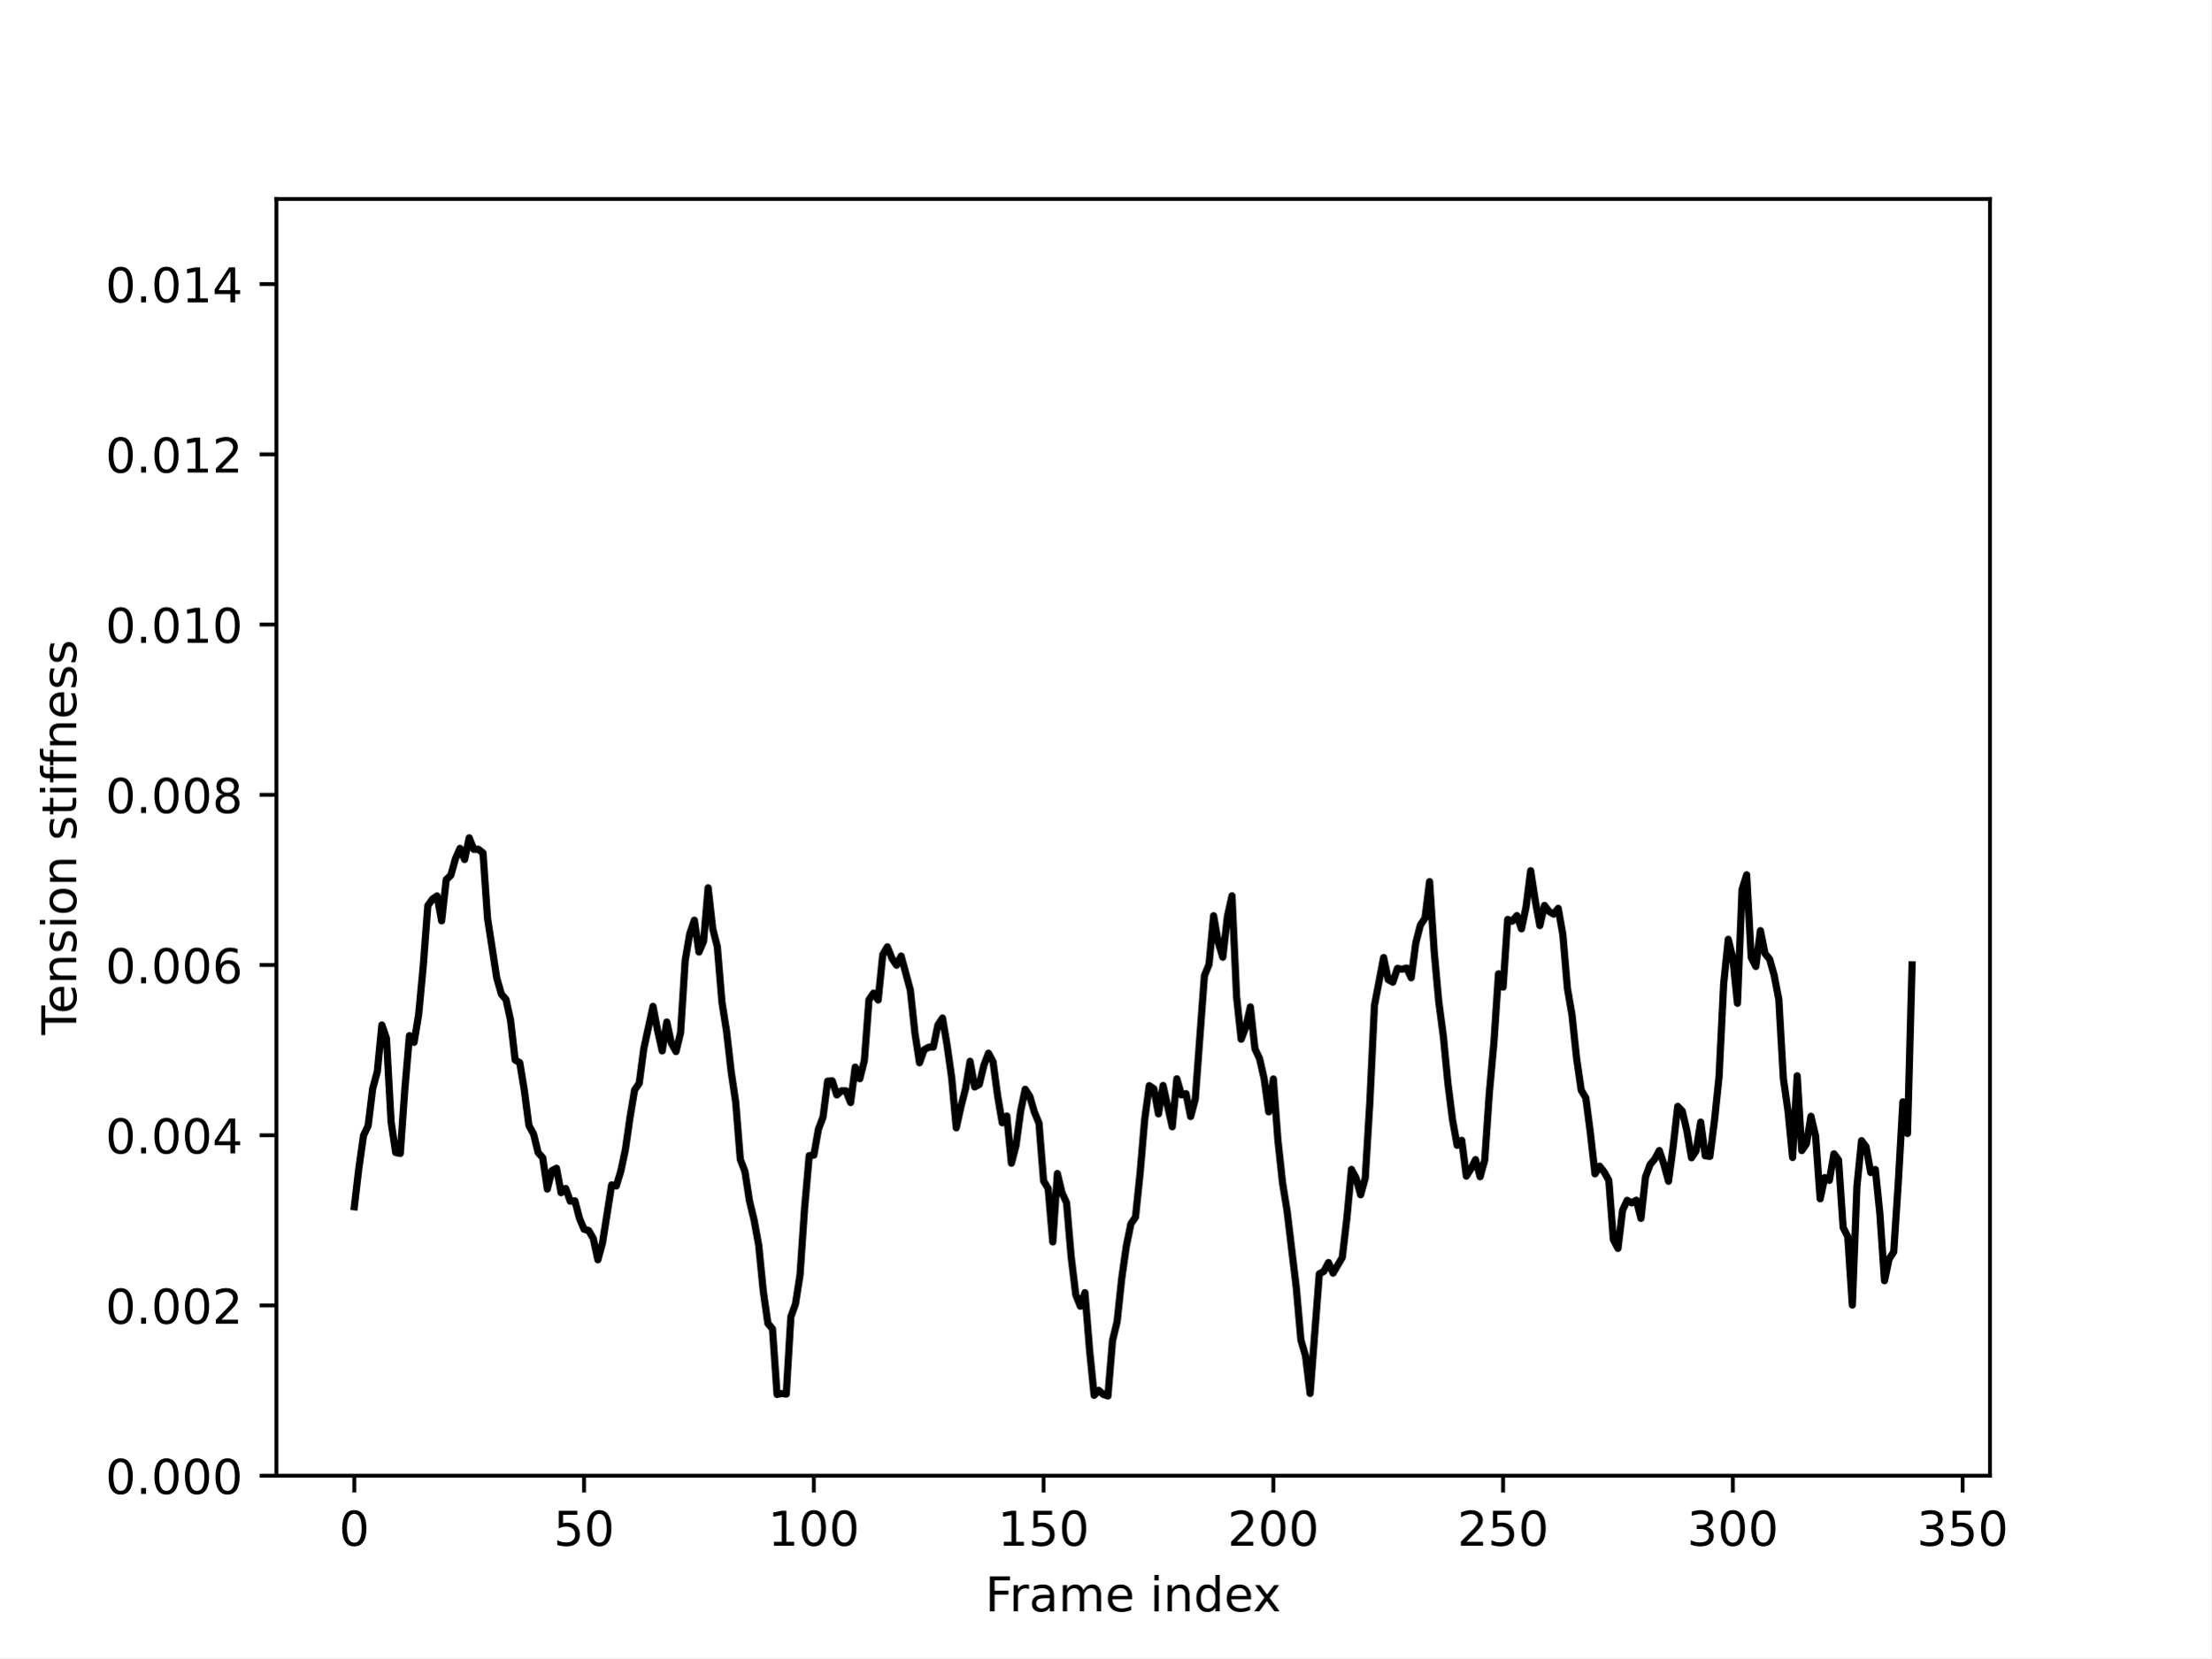
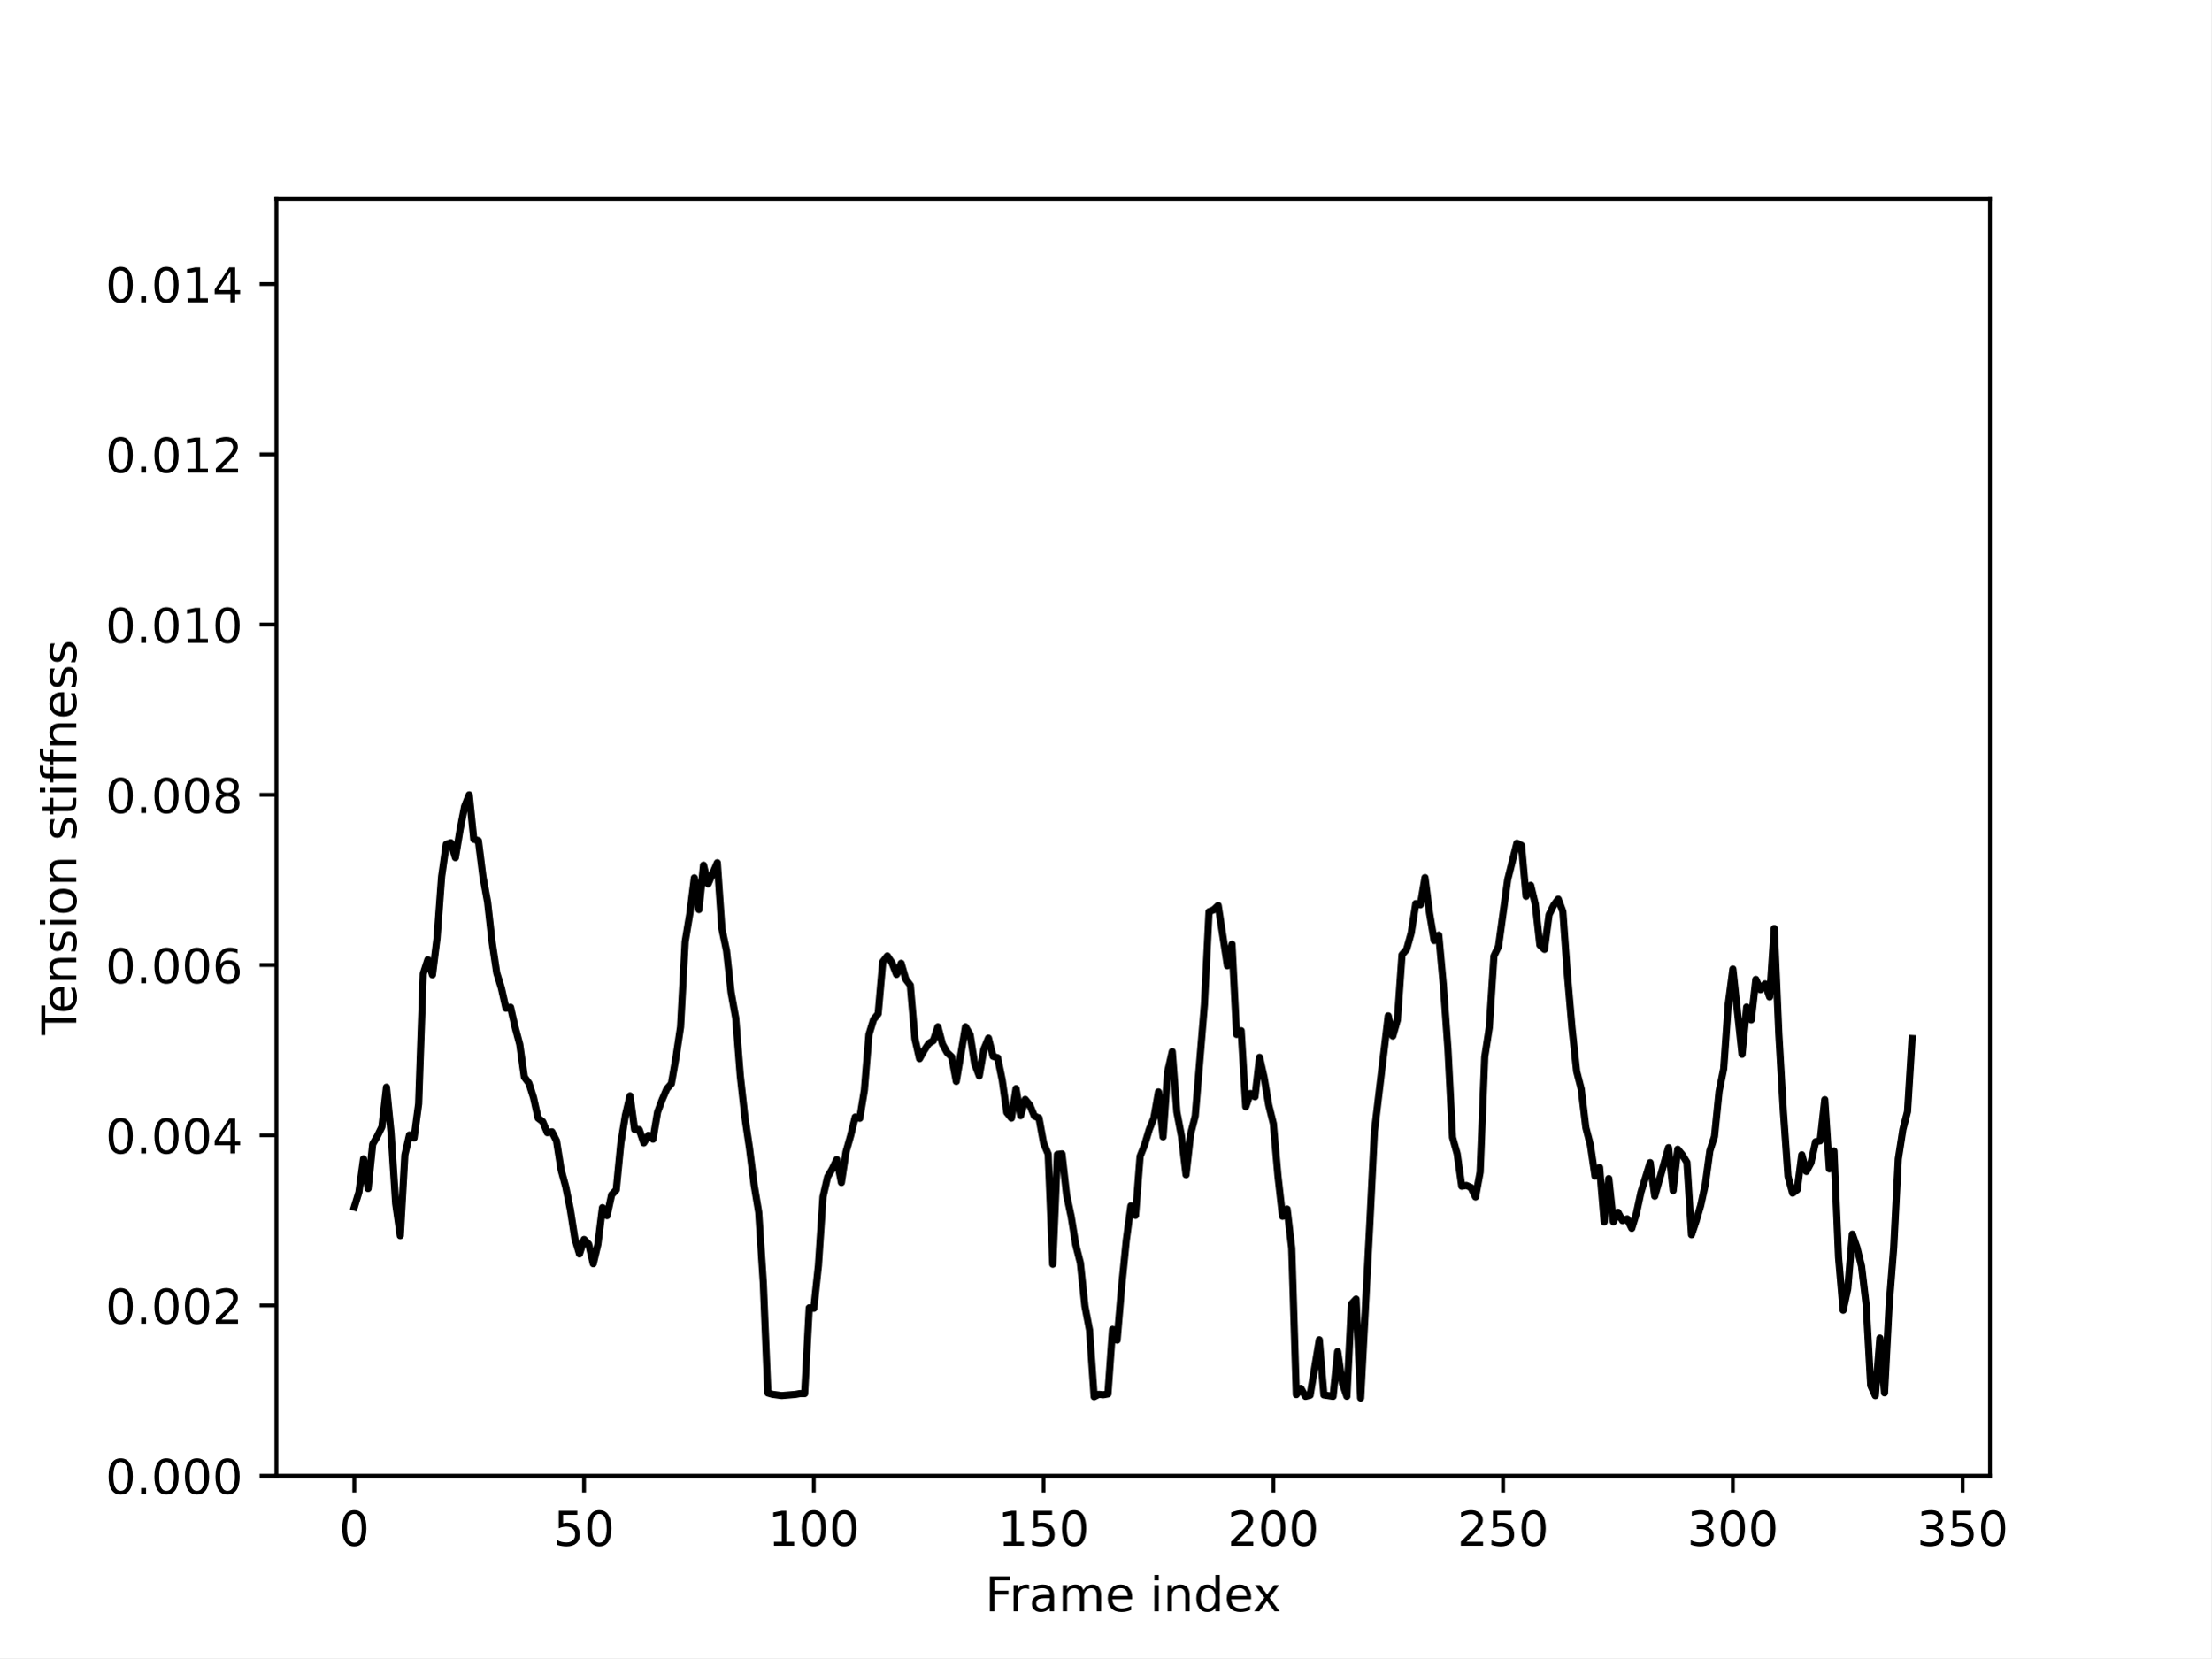
<svg xmlns="http://www.w3.org/2000/svg" xmlns:xlink="http://www.w3.org/1999/xlink" width="460.8pt" height="345.6pt" viewBox="0 0 460.8 345.6" version="1.1">
  <defs>
    <style type="text/css">*{stroke-linejoin: round; stroke-linecap: butt}</style>
  </defs>
  <g id="figure_1">
    <g id="patch_1">
      <path d="M 0 345.6  L 460.8 345.6  L 460.8 0  L 0 0  z " style="fill: #ffffff" />
    </g>
    <g id="axes_1">
      <g id="patch_2">
        <path d="M 57.6 307.584  L 414.72 307.584  L 414.72 41.472  L 57.6 41.472  z " style="fill: #ffffff" />
      </g>
      <g id="matplotlib.axis_1">
        <g id="xtick_1">
          <g id="line2d_1">
            <defs>
-               <path id="m03750f59c6" d="M 0 0  L 0 3.5  " style="stroke: #000000; stroke-width: 0.8" />
+               <path id="mab0a318842" d="M 0 0  L 0 3.5  " style="stroke: #000000; stroke-width: 0.8" />
            </defs>
            <g>
-               <use xlink:href="#m03750f59c6" x="73.833" y="307.584" style="stroke: #000000; stroke-width: 0.8" />
+               <use xlink:href="#mab0a318842" x="73.833" y="307.584" style="stroke: #000000; stroke-width: 0.8" />
            </g>
          </g>
          <g id="text_1">
            <g transform="translate(70.65148 322.1824) scale(0.1 -0.1)">
              <defs>
                <path id="DejaVuSans-30" d="M 2034 4250  Q 1547 4250 1301 3770  Q 1056 3291 1056 2328  Q 1056 1369 1301 889  Q 1547 409 2034 409  Q 2525 409 2770 889  Q 3016 1369 3016 2328  Q 3016 3291 2770 3770  Q 2525 4250 2034 4250  z M 2034 4750  Q 2819 4750 3233 4129  Q 3647 3509 3647 2328  Q 3647 1150 3233 529  Q 2819 -91 2034 -91  Q 1250 -91 836 529  Q 422 1150 422 2328  Q 422 3509 836 4129  Q 1250 4750 2034 4750  z " transform="scale(0.015625)" />
              </defs>
              <use xlink:href="#DejaVuSans-30" />
            </g>
          </g>
        </g>
        <g id="xtick_2">
          <g id="line2d_2">
            <g>
-               <use xlink:href="#m03750f59c6" x="121.717" y="307.584" style="stroke: #000000; stroke-width: 0.8" />
+               <use xlink:href="#mab0a318842" x="121.717" y="307.584" style="stroke: #000000; stroke-width: 0.8" />
            </g>
          </g>
          <g id="text_2">
            <g transform="translate(115.3544 322.1824) scale(0.1 -0.1)">
              <defs>
                <path id="DejaVuSans-35" d="M 691 4666  L 3169 4666  L 3169 4134  L 1269 4134  L 1269 2991  Q 1406 3038 1543 3061  Q 1681 3084 1819 3084  Q 2600 3084 3056 2656  Q 3513 2228 3513 1497  Q 3513 744 3044 326  Q 2575 -91 1722 -91  Q 1428 -91 1123 -41  Q 819 9 494 109  L 494 744  Q 775 591 1075 516  Q 1375 441 1709 441  Q 2250 441 2565 725  Q 2881 1009 2881 1497  Q 2881 1984 2565 2268  Q 2250 2553 1709 2553  Q 1456 2553 1204 2497  Q 953 2441 691 2322  L 691 4666  z " transform="scale(0.015625)" />
              </defs>
              <use xlink:href="#DejaVuSans-35" />
              <use xlink:href="#DejaVuSans-30" x="63.623" />
            </g>
          </g>
        </g>
        <g id="xtick_3">
          <g id="line2d_3">
            <g>
-               <use xlink:href="#m03750f59c6" x="169.601" y="307.584" style="stroke: #000000; stroke-width: 0.8" />
+               <use xlink:href="#mab0a318842" x="169.601" y="307.584" style="stroke: #000000; stroke-width: 0.8" />
            </g>
          </g>
          <g id="text_3">
            <g transform="translate(160.0573 322.1824) scale(0.1 -0.1)">
              <defs>
                <path id="DejaVuSans-31" d="M 794 531  L 1825 531  L 1825 4091  L 703 3866  L 703 4441  L 1819 4666  L 2450 4666  L 2450 531  L 3481 531  L 3481 0  L 794 0  L 794 531  z " transform="scale(0.015625)" />
              </defs>
              <use xlink:href="#DejaVuSans-31" />
              <use xlink:href="#DejaVuSans-30" x="63.623" />
              <use xlink:href="#DejaVuSans-30" x="127.246" />
            </g>
          </g>
        </g>
        <g id="xtick_4">
          <g id="line2d_4">
            <g>
-               <use xlink:href="#m03750f59c6" x="217.485" y="307.584" style="stroke: #000000; stroke-width: 0.8" />
+               <use xlink:href="#mab0a318842" x="217.485" y="307.584" style="stroke: #000000; stroke-width: 0.8" />
            </g>
          </g>
          <g id="text_4">
            <g transform="translate(207.9414 322.1824) scale(0.1 -0.1)">
              <use xlink:href="#DejaVuSans-31" />
              <use xlink:href="#DejaVuSans-35" x="63.623" />
              <use xlink:href="#DejaVuSans-30" x="127.246" />
            </g>
          </g>
        </g>
        <g id="xtick_5">
          <g id="line2d_5">
            <g>
-               <use xlink:href="#m03750f59c6" x="265.369" y="307.584" style="stroke: #000000; stroke-width: 0.8" />
+               <use xlink:href="#mab0a318842" x="265.369" y="307.584" style="stroke: #000000; stroke-width: 0.8" />
            </g>
          </g>
          <g id="text_5">
            <g transform="translate(255.8256 322.1824) scale(0.1 -0.1)">
              <defs>
                <path id="DejaVuSans-32" d="M 1228 531  L 3431 531  L 3431 0  L 469 0  L 469 531  Q 828 903 1448 1529  Q 2069 2156 2228 2338  Q 2531 2678 2651 2914  Q 2772 3150 2772 3378  Q 2772 3750 2511 3984  Q 2250 4219 1831 4219  Q 1534 4219 1204 4116  Q 875 4013 500 3803  L 500 4441  Q 881 4594 1212 4672  Q 1544 4750 1819 4750  Q 2544 4750 2975 4387  Q 3406 4025 3406 3419  Q 3406 3131 3298 2873  Q 3191 2616 2906 2266  Q 2828 2175 2409 1742  Q 1991 1309 1228 531  z " transform="scale(0.015625)" />
              </defs>
              <use xlink:href="#DejaVuSans-32" />
              <use xlink:href="#DejaVuSans-30" x="63.623" />
              <use xlink:href="#DejaVuSans-30" x="127.246" />
            </g>
          </g>
        </g>
        <g id="xtick_6">
          <g id="line2d_6">
            <g>
-               <use xlink:href="#m03750f59c6" x="313.253" y="307.584" style="stroke: #000000; stroke-width: 0.8" />
+               <use xlink:href="#mab0a318842" x="313.253" y="307.584" style="stroke: #000000; stroke-width: 0.8" />
            </g>
          </g>
          <g id="text_6">
            <g transform="translate(303.7097 322.1824) scale(0.1 -0.1)">
              <use xlink:href="#DejaVuSans-32" />
              <use xlink:href="#DejaVuSans-35" x="63.623" />
              <use xlink:href="#DejaVuSans-30" x="127.246" />
            </g>
          </g>
        </g>
        <g id="xtick_7">
          <g id="line2d_7">
            <g>
-               <use xlink:href="#m03750f59c6" x="361.138" y="307.584" style="stroke: #000000; stroke-width: 0.8" />
+               <use xlink:href="#mab0a318842" x="361.138" y="307.584" style="stroke: #000000; stroke-width: 0.8" />
            </g>
          </g>
          <g id="text_7">
            <g transform="translate(351.5939 322.1824) scale(0.1 -0.1)">
              <defs>
                <path id="DejaVuSans-33" d="M 2597 2516  Q 3050 2419 3304 2112  Q 3559 1806 3559 1356  Q 3559 666 3084 287  Q 2609 -91 1734 -91  Q 1441 -91 1130 -33  Q 819 25 488 141  L 488 750  Q 750 597 1062 519  Q 1375 441 1716 441  Q 2309 441 2620 675  Q 2931 909 2931 1356  Q 2931 1769 2642 2001  Q 2353 2234 1838 2234  L 1294 2234  L 1294 2753  L 1863 2753  Q 2328 2753 2575 2939  Q 2822 3125 2822 3475  Q 2822 3834 2567 4026  Q 2313 4219 1838 4219  Q 1578 4219 1281 4162  Q 984 4106 628 3988  L 628 4550  Q 988 4650 1302 4700  Q 1616 4750 1894 4750  Q 2613 4750 3031 4423  Q 3450 4097 3450 3541  Q 3450 3153 3228 2886  Q 3006 2619 2597 2516  z " transform="scale(0.015625)" />
              </defs>
              <use xlink:href="#DejaVuSans-33" />
              <use xlink:href="#DejaVuSans-30" x="63.623" />
              <use xlink:href="#DejaVuSans-30" x="127.246" />
            </g>
          </g>
        </g>
        <g id="xtick_8">
          <g id="line2d_8">
            <g>
-               <use xlink:href="#m03750f59c6" x="409.022" y="307.584" style="stroke: #000000; stroke-width: 0.8" />
+               <use xlink:href="#mab0a318842" x="409.022" y="307.584" style="stroke: #000000; stroke-width: 0.8" />
            </g>
          </g>
          <g id="text_8">
            <g transform="translate(399.478 322.1824) scale(0.1 -0.1)">
              <use xlink:href="#DejaVuSans-33" />
              <use xlink:href="#DejaVuSans-35" x="63.623" />
              <use xlink:href="#DejaVuSans-30" x="127.246" />
            </g>
          </g>
        </g>
        <g id="text_9">
          <g transform="translate(205.3108 335.8606) scale(0.1 -0.1)">
            <defs>
              <path id="DejaVuSans-46" d="M 628 4666  L 3309 4666  L 3309 4134  L 1259 4134  L 1259 2759  L 3109 2759  L 3109 2228  L 1259 2228  L 1259 0  L 628 0  L 628 4666  z " transform="scale(0.015625)" />
              <path id="DejaVuSans-72" d="M 2631 2963  Q 2534 3019 2420 3045  Q 2306 3072 2169 3072  Q 1681 3072 1420 2755  Q 1159 2438 1159 1844  L 1159 0  L 581 0  L 581 3500  L 1159 3500  L 1159 2956  Q 1341 3275 1631 3429  Q 1922 3584 2338 3584  Q 2397 3584 2469 3576  Q 2541 3569 2628 3553  L 2631 2963  z " transform="scale(0.015625)" />
              <path id="DejaVuSans-61" d="M 2194 1759  Q 1497 1759 1228 1600  Q 959 1441 959 1056  Q 959 750 1161 570  Q 1363 391 1709 391  Q 2188 391 2477 730  Q 2766 1069 2766 1631  L 2766 1759  L 2194 1759  z M 3341 1997  L 3341 0  L 2766 0  L 2766 531  Q 2569 213 2275 61  Q 1981 -91 1556 -91  Q 1019 -91 701 211  Q 384 513 384 1019  Q 384 1609 779 1909  Q 1175 2209 1959 2209  L 2766 2209  L 2766 2266  Q 2766 2663 2505 2880  Q 2244 3097 1772 3097  Q 1472 3097 1187 3025  Q 903 2953 641 2809  L 641 3341  Q 956 3463 1253 3523  Q 1550 3584 1831 3584  Q 2591 3584 2966 3190  Q 3341 2797 3341 1997  z " transform="scale(0.015625)" />
              <path id="DejaVuSans-6d" d="M 3328 2828  Q 3544 3216 3844 3400  Q 4144 3584 4550 3584  Q 5097 3584 5394 3201  Q 5691 2819 5691 2113  L 5691 0  L 5113 0  L 5113 2094  Q 5113 2597 4934 2840  Q 4756 3084 4391 3084  Q 3944 3084 3684 2787  Q 3425 2491 3425 1978  L 3425 0  L 2847 0  L 2847 2094  Q 2847 2600 2669 2842  Q 2491 3084 2119 3084  Q 1678 3084 1418 2786  Q 1159 2488 1159 1978  L 1159 0  L 581 0  L 581 3500  L 1159 3500  L 1159 2956  Q 1356 3278 1631 3431  Q 1906 3584 2284 3584  Q 2666 3584 2933 3390  Q 3200 3197 3328 2828  z " transform="scale(0.015625)" />
              <path id="DejaVuSans-65" d="M 3597 1894  L 3597 1613  L 953 1613  Q 991 1019 1311 708  Q 1631 397 2203 397  Q 2534 397 2845 478  Q 3156 559 3463 722  L 3463 178  Q 3153 47 2828 -22  Q 2503 -91 2169 -91  Q 1331 -91 842 396  Q 353 884 353 1716  Q 353 2575 817 3079  Q 1281 3584 2069 3584  Q 2775 3584 3186 3129  Q 3597 2675 3597 1894  z M 3022 2063  Q 3016 2534 2758 2815  Q 2500 3097 2075 3097  Q 1594 3097 1305 2825  Q 1016 2553 972 2059  L 3022 2063  z " transform="scale(0.015625)" />
              <path id="DejaVuSans-20" transform="scale(0.015625)" />
              <path id="DejaVuSans-69" d="M 603 3500  L 1178 3500  L 1178 0  L 603 0  L 603 3500  z M 603 4863  L 1178 4863  L 1178 4134  L 603 4134  L 603 4863  z " transform="scale(0.015625)" />
              <path id="DejaVuSans-6e" d="M 3513 2113  L 3513 0  L 2938 0  L 2938 2094  Q 2938 2591 2744 2837  Q 2550 3084 2163 3084  Q 1697 3084 1428 2787  Q 1159 2491 1159 1978  L 1159 0  L 581 0  L 581 3500  L 1159 3500  L 1159 2956  Q 1366 3272 1645 3428  Q 1925 3584 2291 3584  Q 2894 3584 3203 3211  Q 3513 2838 3513 2113  z " transform="scale(0.015625)" />
              <path id="DejaVuSans-64" d="M 2906 2969  L 2906 4863  L 3481 4863  L 3481 0  L 2906 0  L 2906 525  Q 2725 213 2448 61  Q 2172 -91 1784 -91  Q 1150 -91 751 415  Q 353 922 353 1747  Q 353 2572 751 3078  Q 1150 3584 1784 3584  Q 2172 3584 2448 3432  Q 2725 3281 2906 2969  z M 947 1747  Q 947 1113 1208 752  Q 1469 391 1925 391  Q 2381 391 2643 752  Q 2906 1113 2906 1747  Q 2906 2381 2643 2742  Q 2381 3103 1925 3103  Q 1469 3103 1208 2742  Q 947 2381 947 1747  z " transform="scale(0.015625)" />
              <path id="DejaVuSans-78" d="M 3513 3500  L 2247 1797  L 3578 0  L 2900 0  L 1881 1375  L 863 0  L 184 0  L 1544 1831  L 300 3500  L 978 3500  L 1906 2253  L 2834 3500  L 3513 3500  z " transform="scale(0.015625)" />
            </defs>
            <use xlink:href="#DejaVuSans-46" />
            <use xlink:href="#DejaVuSans-72" x="50.27" />
            <use xlink:href="#DejaVuSans-61" x="91.383" />
            <use xlink:href="#DejaVuSans-6d" x="152.662" />
            <use xlink:href="#DejaVuSans-65" x="250.074" />
            <use xlink:href="#DejaVuSans-20" x="311.598" />
            <use xlink:href="#DejaVuSans-69" x="343.385" />
            <use xlink:href="#DejaVuSans-6e" x="371.168" />
            <use xlink:href="#DejaVuSans-64" x="434.547" />
            <use xlink:href="#DejaVuSans-65" x="498.023" />
            <use xlink:href="#DejaVuSans-78" x="557.797" />
          </g>
        </g>
      </g>
      <g id="matplotlib.axis_2">
        <g id="ytick_1">
          <g id="line2d_9">
            <defs>
-               <path id="m3ee0e73553" d="M 0 0  L -3.5 0  " style="stroke: #000000; stroke-width: 0.8" />
+               <path id="m037086d3d6" d="M 0 0  L -3.5 0  " style="stroke: #000000; stroke-width: 0.8" />
            </defs>
            <g>
-               <use xlink:href="#m3ee0e73553" x="57.6" y="307.584" style="stroke: #000000; stroke-width: 0.8" />
+               <use xlink:href="#m037086d3d6" x="57.6" y="307.584" style="stroke: #000000; stroke-width: 0.8" />
            </g>
          </g>
          <g id="text_10">
            <g transform="translate(21.97188 311.3832) scale(0.1 -0.1)">
              <defs>
                <path id="DejaVuSans-2e" d="M 684 794  L 1344 794  L 1344 0  L 684 0  L 684 794  z " transform="scale(0.015625)" />
              </defs>
              <use xlink:href="#DejaVuSans-30" />
              <use xlink:href="#DejaVuSans-2e" x="63.623" />
              <use xlink:href="#DejaVuSans-30" x="95.41" />
              <use xlink:href="#DejaVuSans-30" x="159.033" />
              <use xlink:href="#DejaVuSans-30" x="222.656" />
            </g>
          </g>
        </g>
        <g id="ytick_2">
          <g id="line2d_10">
            <g>
-               <use xlink:href="#m3ee0e73553" x="57.6" y="272.102" style="stroke: #000000; stroke-width: 0.8" />
+               <use xlink:href="#m037086d3d6" x="57.6" y="272.102" style="stroke: #000000; stroke-width: 0.8" />
            </g>
          </g>
          <g id="text_11">
            <g transform="translate(21.97188 275.9016) scale(0.1 -0.1)">
              <use xlink:href="#DejaVuSans-30" />
              <use xlink:href="#DejaVuSans-2e" x="63.623" />
              <use xlink:href="#DejaVuSans-30" x="95.41" />
              <use xlink:href="#DejaVuSans-30" x="159.033" />
              <use xlink:href="#DejaVuSans-32" x="222.656" />
            </g>
          </g>
        </g>
        <g id="ytick_3">
          <g id="line2d_11">
            <g>
-               <use xlink:href="#m3ee0e73553" x="57.6" y="236.621" style="stroke: #000000; stroke-width: 0.8" />
+               <use xlink:href="#m037086d3d6" x="57.6" y="236.621" style="stroke: #000000; stroke-width: 0.8" />
            </g>
          </g>
          <g id="text_12">
            <g transform="translate(21.97188 240.42) scale(0.1 -0.1)">
              <defs>
                <path id="DejaVuSans-34" d="M 2419 4116  L 825 1625  L 2419 1625  L 2419 4116  z M 2253 4666  L 3047 4666  L 3047 1625  L 3713 1625  L 3713 1100  L 3047 1100  L 3047 0  L 2419 0  L 2419 1100  L 313 1100  L 313 1709  L 2253 4666  z " transform="scale(0.015625)" />
              </defs>
              <use xlink:href="#DejaVuSans-30" />
              <use xlink:href="#DejaVuSans-2e" x="63.623" />
              <use xlink:href="#DejaVuSans-30" x="95.41" />
              <use xlink:href="#DejaVuSans-30" x="159.033" />
              <use xlink:href="#DejaVuSans-34" x="222.656" />
            </g>
          </g>
        </g>
        <g id="ytick_4">
          <g id="line2d_12">
            <g>
-               <use xlink:href="#m3ee0e73553" x="57.6" y="201.139" style="stroke: #000000; stroke-width: 0.8" />
+               <use xlink:href="#m037086d3d6" x="57.6" y="201.139" style="stroke: #000000; stroke-width: 0.8" />
            </g>
          </g>
          <g id="text_13">
            <g transform="translate(21.97188 204.9384) scale(0.1 -0.1)">
              <defs>
                <path id="DejaVuSans-36" d="M 2113 2584  Q 1688 2584 1439 2293  Q 1191 2003 1191 1497  Q 1191 994 1439 701  Q 1688 409 2113 409  Q 2538 409 2786 701  Q 3034 994 3034 1497  Q 3034 2003 2786 2293  Q 2538 2584 2113 2584  z M 3366 4563  L 3366 3988  Q 3128 4100 2886 4159  Q 2644 4219 2406 4219  Q 1781 4219 1451 3797  Q 1122 3375 1075 2522  Q 1259 2794 1537 2939  Q 1816 3084 2150 3084  Q 2853 3084 3261 2657  Q 3669 2231 3669 1497  Q 3669 778 3244 343  Q 2819 -91 2113 -91  Q 1303 -91 875 529  Q 447 1150 447 2328  Q 447 3434 972 4092  Q 1497 4750 2381 4750  Q 2619 4750 2861 4703  Q 3103 4656 3366 4563  z " transform="scale(0.015625)" />
              </defs>
              <use xlink:href="#DejaVuSans-30" />
              <use xlink:href="#DejaVuSans-2e" x="63.623" />
              <use xlink:href="#DejaVuSans-30" x="95.41" />
              <use xlink:href="#DejaVuSans-30" x="159.033" />
              <use xlink:href="#DejaVuSans-36" x="222.656" />
            </g>
          </g>
        </g>
        <g id="ytick_5">
          <g id="line2d_13">
            <g>
-               <use xlink:href="#m3ee0e73553" x="57.6" y="165.658" style="stroke: #000000; stroke-width: 0.8" />
+               <use xlink:href="#m037086d3d6" x="57.6" y="165.658" style="stroke: #000000; stroke-width: 0.8" />
            </g>
          </g>
          <g id="text_14">
            <g transform="translate(21.97188 169.4568) scale(0.1 -0.1)">
              <defs>
                <path id="DejaVuSans-38" d="M 2034 2216  Q 1584 2216 1326 1975  Q 1069 1734 1069 1313  Q 1069 891 1326 650  Q 1584 409 2034 409  Q 2484 409 2743 651  Q 3003 894 3003 1313  Q 3003 1734 2745 1975  Q 2488 2216 2034 2216  z M 1403 2484  Q 997 2584 770 2862  Q 544 3141 544 3541  Q 544 4100 942 4425  Q 1341 4750 2034 4750  Q 2731 4750 3128 4425  Q 3525 4100 3525 3541  Q 3525 3141 3298 2862  Q 3072 2584 2669 2484  Q 3125 2378 3379 2068  Q 3634 1759 3634 1313  Q 3634 634 3220 271  Q 2806 -91 2034 -91  Q 1263 -91 848 271  Q 434 634 434 1313  Q 434 1759 690 2068  Q 947 2378 1403 2484  z M 1172 3481  Q 1172 3119 1398 2916  Q 1625 2713 2034 2713  Q 2441 2713 2670 2916  Q 2900 3119 2900 3481  Q 2900 3844 2670 4047  Q 2441 4250 2034 4250  Q 1625 4250 1398 4047  Q 1172 3844 1172 3481  z " transform="scale(0.015625)" />
              </defs>
              <use xlink:href="#DejaVuSans-30" />
              <use xlink:href="#DejaVuSans-2e" x="63.623" />
              <use xlink:href="#DejaVuSans-30" x="95.41" />
              <use xlink:href="#DejaVuSans-30" x="159.033" />
              <use xlink:href="#DejaVuSans-38" x="222.656" />
            </g>
          </g>
        </g>
        <g id="ytick_6">
          <g id="line2d_14">
            <g>
-               <use xlink:href="#m3ee0e73553" x="57.6" y="130.176" style="stroke: #000000; stroke-width: 0.8" />
+               <use xlink:href="#m037086d3d6" x="57.6" y="130.176" style="stroke: #000000; stroke-width: 0.8" />
            </g>
          </g>
          <g id="text_15">
            <g transform="translate(21.97188 133.9752) scale(0.1 -0.1)">
              <use xlink:href="#DejaVuSans-30" />
              <use xlink:href="#DejaVuSans-2e" x="63.623" />
              <use xlink:href="#DejaVuSans-30" x="95.41" />
              <use xlink:href="#DejaVuSans-31" x="159.033" />
              <use xlink:href="#DejaVuSans-30" x="222.656" />
            </g>
          </g>
        </g>
        <g id="ytick_7">
          <g id="line2d_15">
            <g>
-               <use xlink:href="#m3ee0e73553" x="57.6" y="94.694" style="stroke: #000000; stroke-width: 0.8" />
+               <use xlink:href="#m037086d3d6" x="57.6" y="94.694" style="stroke: #000000; stroke-width: 0.8" />
            </g>
          </g>
          <g id="text_16">
            <g transform="translate(21.97188 98.49362) scale(0.1 -0.1)">
              <use xlink:href="#DejaVuSans-30" />
              <use xlink:href="#DejaVuSans-2e" x="63.623" />
              <use xlink:href="#DejaVuSans-30" x="95.41" />
              <use xlink:href="#DejaVuSans-31" x="159.033" />
              <use xlink:href="#DejaVuSans-32" x="222.656" />
            </g>
          </g>
        </g>
        <g id="ytick_8">
          <g id="line2d_16">
            <g>
-               <use xlink:href="#m3ee0e73553" x="57.6" y="59.213" style="stroke: #000000; stroke-width: 0.8" />
+               <use xlink:href="#m037086d3d6" x="57.6" y="59.213" style="stroke: #000000; stroke-width: 0.8" />
            </g>
          </g>
          <g id="text_17">
            <g transform="translate(21.97188 63.01202) scale(0.1 -0.1)">
              <use xlink:href="#DejaVuSans-30" />
              <use xlink:href="#DejaVuSans-2e" x="63.623" />
              <use xlink:href="#DejaVuSans-30" x="95.41" />
              <use xlink:href="#DejaVuSans-31" x="159.033" />
              <use xlink:href="#DejaVuSans-34" x="222.656" />
            </g>
          </g>
        </g>
        <g id="text_18">
          <g transform="translate(15.89219 215.7171) rotate(-90) scale(0.1 -0.1)">
            <defs>
              <path id="DejaVuSans-54" d="M -19 4666  L 3928 4666  L 3928 4134  L 2272 4134  L 2272 0  L 1638 0  L 1638 4134  L -19 4134  L -19 4666  z " transform="scale(0.015625)" />
              <path id="DejaVuSans-73" d="M 2834 3397  L 2834 2853  Q 2591 2978 2328 3040  Q 2066 3103 1784 3103  Q 1356 3103 1142 2972  Q 928 2841 928 2578  Q 928 2378 1081 2264  Q 1234 2150 1697 2047  L 1894 2003  Q 2506 1872 2764 1633  Q 3022 1394 3022 966  Q 3022 478 2636 193  Q 2250 -91 1575 -91  Q 1294 -91 989 -36  Q 684 19 347 128  L 347 722  Q 666 556 975 473  Q 1284 391 1588 391  Q 1994 391 2212 530  Q 2431 669 2431 922  Q 2431 1156 2273 1281  Q 2116 1406 1581 1522  L 1381 1569  Q 847 1681 609 1914  Q 372 2147 372 2553  Q 372 3047 722 3315  Q 1072 3584 1716 3584  Q 2034 3584 2315 3537  Q 2597 3491 2834 3397  z " transform="scale(0.015625)" />
              <path id="DejaVuSans-6f" d="M 1959 3097  Q 1497 3097 1228 2736  Q 959 2375 959 1747  Q 959 1119 1226 758  Q 1494 397 1959 397  Q 2419 397 2687 759  Q 2956 1122 2956 1747  Q 2956 2369 2687 2733  Q 2419 3097 1959 3097  z M 1959 3584  Q 2709 3584 3137 3096  Q 3566 2609 3566 1747  Q 3566 888 3137 398  Q 2709 -91 1959 -91  Q 1206 -91 779 398  Q 353 888 353 1747  Q 353 2609 779 3096  Q 1206 3584 1959 3584  z " transform="scale(0.015625)" />
              <path id="DejaVuSans-74" d="M 1172 4494  L 1172 3500  L 2356 3500  L 2356 3053  L 1172 3053  L 1172 1153  Q 1172 725 1289 603  Q 1406 481 1766 481  L 2356 481  L 2356 0  L 1766 0  Q 1100 0 847 248  Q 594 497 594 1153  L 594 3053  L 172 3053  L 172 3500  L 594 3500  L 594 4494  L 1172 4494  z " transform="scale(0.015625)" />
              <path id="DejaVuSans-66" d="M 2375 4863  L 2375 4384  L 1825 4384  Q 1516 4384 1395 4259  Q 1275 4134 1275 3809  L 1275 3500  L 2222 3500  L 2222 3053  L 1275 3053  L 1275 0  L 697 0  L 697 3053  L 147 3053  L 147 3500  L 697 3500  L 697 3744  Q 697 4328 969 4595  Q 1241 4863 1831 4863  L 2375 4863  z " transform="scale(0.015625)" />
            </defs>
            <use xlink:href="#DejaVuSans-54" />
            <use xlink:href="#DejaVuSans-65" x="44.084" />
            <use xlink:href="#DejaVuSans-6e" x="105.607" />
            <use xlink:href="#DejaVuSans-73" x="168.986" />
            <use xlink:href="#DejaVuSans-69" x="221.086" />
            <use xlink:href="#DejaVuSans-6f" x="248.869" />
            <use xlink:href="#DejaVuSans-6e" x="310.051" />
            <use xlink:href="#DejaVuSans-20" x="373.43" />
            <use xlink:href="#DejaVuSans-73" x="405.217" />
            <use xlink:href="#DejaVuSans-74" x="457.316" />
            <use xlink:href="#DejaVuSans-69" x="496.525" />
            <use xlink:href="#DejaVuSans-66" x="524.309" />
            <use xlink:href="#DejaVuSans-66" x="559.514" />
            <use xlink:href="#DejaVuSans-6e" x="594.719" />
            <use xlink:href="#DejaVuSans-65" x="658.098" />
            <use xlink:href="#DejaVuSans-73" x="719.621" />
            <use xlink:href="#DejaVuSans-73" x="771.721" />
          </g>
        </g>
      </g>
      <g id="line2d_17">
-         <path d="M 73.833 251.527  L 74.79 243.427  L 75.748 236.682  L 76.706 234.643  L 77.663 226.902  L 78.621 223.36  L 79.579 213.644  L 80.537 216.463  L 81.494 233.811  L 82.452 240.222  L 83.41 240.421  L 84.367 226.978  L 85.325 215.861  L 86.283 217.256  L 87.24 211.479  L 88.198 201.322  L 89.156 188.76  L 90.113 187.412  L 91.071 186.742  L 92.029 191.933  L 92.986 183.355  L 93.944 182.444  L 94.902 179.009  L 95.859 176.828  L 96.817 179.147  L 97.775 174.628  L 98.732 177.025  L 99.69 177.012  L 100.648 177.787  L 101.606 191.46  L 103.521 203.857  L 104.479 207.201  L 105.436 208.306  L 106.394 212.644  L 107.352 220.931  L 108.309 221.494  L 109.267 227.281  L 110.225 234.617  L 111.182 236.335  L 112.14 240.236  L 113.098 241.311  L 114.055 247.836  L 115.013 244.004  L 115.971 243.502  L 116.928 248.601  L 117.886 247.719  L 118.844 250.375  L 119.802 250.291  L 120.759 253.951  L 121.717 256.23  L 122.675 256.477  L 123.632 258.134  L 124.59 262.582  L 125.548 259.082  L 127.463 246.97  L 128.421 247.207  L 129.378 244.068  L 130.336 239.564  L 131.294 232.868  L 132.251 227.174  L 133.209 225.787  L 134.167 218.529  L 136.082 209.763  L 137.04 214.787  L 137.997 219.047  L 138.955 213.019  L 139.913 217.445  L 140.871 219.189  L 141.828 215.26  L 142.786 200.195  L 143.744 194.607  L 144.701 191.795  L 145.659 198.435  L 146.617 196.215  L 147.574 185.054  L 148.532 193.604  L 149.49 197.33  L 150.447 208.868  L 151.405 214.896  L 152.363 223.278  L 153.32 229.764  L 154.278 241.657  L 155.236 244.164  L 156.193 250.32  L 157.151 254.295  L 158.109 259.525  L 159.067 269.142  L 160.024 275.835  L 160.982 276.968  L 161.94 290.647  L 162.897 290.453  L 163.855 290.571  L 164.813 274.463  L 165.77 271.814  L 166.728 265.689  L 167.686 251.644  L 168.643 240.866  L 169.601 240.772  L 170.559 235.357  L 171.516 232.834  L 172.474 225.35  L 173.432 225.288  L 174.389 228.227  L 175.347 227.372  L 176.305 227.369  L 177.262 229.808  L 178.22 222.416  L 179.178 224.84  L 180.136 221.032  L 181.093 208.381  L 182.051 206.989  L 183.009 208.427  L 183.966 198.986  L 184.924 197.352  L 185.882 199.758  L 186.839 201.185  L 187.797 199.276  L 189.712 206.364  L 190.67 215.314  L 191.628 221.515  L 192.585 218.797  L 193.543 218.278  L 194.501 218.252  L 195.458 213.646  L 196.416 212.191  L 197.374 217.877  L 198.332 224.651  L 199.289 235.076  L 200.247 230.728  L 201.205 226.978  L 202.162 221.21  L 203.12 226.56  L 204.078 226.035  L 205.035 222.074  L 205.993 219.523  L 206.951 221.293  L 207.908 228.416  L 208.866 234.026  L 209.824 232.618  L 210.781 242.452  L 211.739 238.752  L 212.697 231.612  L 213.654 227.038  L 214.612 228.517  L 215.57 231.805  L 216.527 234.098  L 217.485 246.141  L 218.443 247.719  L 219.401 258.861  L 220.358 244.606  L 221.316 248.592  L 222.274 250.708  L 223.231 261.952  L 224.189 269.848  L 225.147 272.267  L 226.104 269.436  L 227.062 281.305  L 228.02 290.825  L 228.977 289.796  L 229.935 290.652  L 230.893 290.967  L 231.85 279.421  L 232.808 275.484  L 233.766 266.478  L 234.723 259.764  L 235.681 255.079  L 236.639 253.695  L 237.597 244.53  L 238.554 233.357  L 239.512 226.282  L 240.47 226.943  L 241.427 232.168  L 242.385 226.249  L 244.3 234.858  L 245.258 224.859  L 246.216 228.215  L 247.173 227.952  L 248.131 232.722  L 249.089 229.168  L 251.004 203.37  L 251.962 201.017  L 252.919 190.87  L 253.877 196.363  L 254.835 199.515  L 255.793 191.067  L 256.75 186.72  L 257.708 207.732  L 258.666 216.609  L 259.623 214.116  L 260.581 209.871  L 261.539 218.605  L 262.496 220.646  L 263.454 224.829  L 264.412 231.761  L 265.369 224.894  L 266.327 237.729  L 267.285 246.517  L 268.242 252.454  L 270.158 268.447  L 271.115 279.305  L 272.073 282.576  L 273.031 290.443  L 274.946 265.518  L 275.904 264.981  L 276.862 263.152  L 277.819 265.367  L 279.735 262.093  L 280.692 253.94  L 281.65 243.746  L 282.608 245.532  L 283.565 249.032  L 284.523 245.544  L 285.481 229.757  L 286.438 209.593  L 288.354 199.579  L 289.311 204.192  L 290.269 204.719  L 291.227 201.85  L 292.184 202.018  L 293.142 201.768  L 294.1 203.806  L 295.058 196.542  L 296.015 192.817  L 296.973 191.383  L 297.931 183.762  L 298.888 198.26  L 299.846 208.791  L 300.804 216.023  L 301.761 225.895  L 302.719 233.405  L 303.677 238.729  L 304.634 237.677  L 305.592 245.147  L 306.55 243.613  L 307.507 241.71  L 308.465 245.278  L 309.423 241.807  L 310.38 227.889  L 311.338 217.296  L 312.296 202.982  L 313.253 205.744  L 314.211 191.638  L 315.169 191.995  L 316.127 190.837  L 317.084 193.603  L 318.042 189.022  L 319 181.487  L 319.957 187.729  L 320.915 192.926  L 321.873 188.721  L 322.83 189.977  L 323.788 190.534  L 324.746 189.333  L 325.703 194.787  L 326.661 206.005  L 327.619 211.59  L 328.576 220.633  L 329.534 227.219  L 330.492 228.841  L 331.449 236.185  L 332.407 244.677  L 333.365 243.063  L 334.323 244.307  L 335.28 246.002  L 336.238 258.393  L 337.196 260.205  L 338.153 252.259  L 339.111 250.192  L 340.069 250.727  L 341.026 250.167  L 341.984 253.951  L 342.942 245.288  L 343.899 242.727  L 344.857 241.577  L 345.815 239.817  L 346.772 242.676  L 347.73 246.212  L 348.688 239.05  L 349.645 230.605  L 350.603 231.615  L 351.561 235.724  L 352.518 241.322  L 353.476 239.882  L 354.434 233.887  L 355.392 240.914  L 356.349 241.035  L 357.307 233.523  L 358.265 224.38  L 359.222 205.031  L 360.18 195.789  L 361.138 199.758  L 362.095 209.122  L 363.053 185.414  L 364.011 182.342  L 364.968 199.59  L 365.926 201.441  L 366.884 193.978  L 367.841 198.756  L 368.799 199.907  L 369.757 203.308  L 370.714 208.323  L 371.672 224.898  L 372.63 231.542  L 373.588 241.257  L 374.545 224.229  L 375.503 239.817  L 376.461 238.43  L 377.418 232.672  L 378.376 236.757  L 379.334 249.872  L 380.291 245.449  L 381.249 246.023  L 382.207 240.49  L 383.164 241.79  L 384.122 255.844  L 385.08 257.755  L 386.037 272.018  L 386.995 247.296  L 387.953 237.749  L 388.91 239.042  L 389.868 244.394  L 390.826 243.766  L 391.783 253.031  L 392.741 266.945  L 393.699 262.411  L 394.657 260.934  L 395.614 246.459  L 396.572 229.663  L 397.53 236.252  L 398.487 201.109  L 398.487 201.109  " clip-path="url(#p97053d68ba)" style="fill: none; stroke: #000000; stroke-width: 1.5; stroke-linecap: square" />
+         <path d="M 0 0  " clip-path="url(#p7eeaeac4e2)" style="fill: none; stroke: #000000; stroke-width: 1.5; stroke-linecap: square" />
+       </g>
+       <g id="line2d_18">
+         <path d="M 73.833 251.588  L 74.79 248.5  L 75.748 241.55  L 76.706 247.733  L 77.663 238.477  L 78.621 236.821  L 79.579 234.884  L 80.537 226.615  L 81.494 236.169  L 82.452 250.872  L 83.41 257.554  L 84.367 240.735  L 85.325 236.577  L 86.283 237.179  L 87.24 230.079  L 88.198 202.951  L 89.156 200.033  L 90.113 203.198  L 91.071 195.553  L 92.029 182.693  L 92.986 175.995  L 93.944 175.655  L 94.902 178.762  L 95.859 173.014  L 96.817 168.081  L 97.775 165.68  L 98.732 174.92  L 99.69 175.221  L 100.648 182.794  L 101.606 188.01  L 102.563 196.476  L 103.521 202.82  L 104.479 205.935  L 105.436 210.147  L 106.394 209.95  L 107.352 214.135  L 108.309 217.673  L 109.267 224.495  L 110.225 225.778  L 111.182 228.775  L 112.14 233.046  L 113.098 233.778  L 114.055 236.078  L 115.013 235.903  L 115.971 237.786  L 116.928 243.821  L 117.886 247.335  L 118.844 252.038  L 119.802 258.186  L 120.759 261.355  L 121.717 258.349  L 122.675 259.328  L 123.632 263.402  L 124.59 259.362  L 125.548 251.718  L 126.505 253.385  L 127.463 249.026  L 128.421 248.018  L 129.378 238.279  L 130.336 232.427  L 131.294 228.429  L 132.251 235.417  L 133.209 235.451  L 134.167 238.215  L 135.124 236.645  L 136.082 237.439  L 137.04 231.77  L 137.997 229.202  L 138.955 226.974  L 139.913 225.871  L 140.871 220.397  L 141.828 214.05  L 142.786 196.273  L 143.744 190.533  L 144.701 182.977  L 145.659 189.581  L 146.617 180.335  L 147.574 184.229  L 149.49 179.827  L 150.447 193.59  L 151.405 198.149  L 152.363 206.87  L 153.32 212.171  L 154.278 224.269  L 155.236 232.87  L 156.193 239.319  L 157.151 246.916  L 158.109 252.647  L 159.067 267.32  L 160.024 290.351  L 160.982 290.627  L 162.897 290.889  L 165.77 290.645  L 166.728 290.471  L 167.686 290.476  L 168.643 272.599  L 169.601 272.695  L 170.559 263.768  L 171.516 249.451  L 172.474 245.293  L 173.432 243.654  L 174.389 241.682  L 175.347 246.48  L 176.305 240.095  L 177.262 236.74  L 178.22 232.831  L 179.178 233.08  L 180.136 227.229  L 181.093 215.617  L 182.051 212.5  L 183.009 211.302  L 183.966 200.482  L 184.924 199.249  L 185.882 200.667  L 186.839 203.109  L 187.797 200.788  L 188.755 204.097  L 189.712 205.369  L 190.67 216.522  L 191.628 220.672  L 192.585 218.952  L 193.543 217.499  L 194.501 216.916  L 195.458 214.032  L 196.416 217.654  L 197.374 219.39  L 198.332 220.287  L 199.289 225.398  L 201.205 214.033  L 202.162 215.629  L 203.12 221.739  L 204.078 224.244  L 205.035 218.697  L 205.993 216.387  L 206.951 220.168  L 207.908 220.482  L 208.866 225.139  L 209.824 231.875  L 210.781 233.045  L 211.739 226.913  L 212.697 232.538  L 213.654 229.164  L 214.612 230.352  L 215.57 232.634  L 216.527 233.024  L 217.485 238.261  L 218.443 240.553  L 219.401 263.507  L 220.358 240.625  L 221.316 240.502  L 222.274 249.01  L 223.231 253.541  L 224.189 259.472  L 225.147 263.223  L 226.104 272.267  L 227.062 277.243  L 228.02 291.127  L 228.977 290.632  L 229.935 290.722  L 230.893 290.546  L 231.85 277.096  L 232.808 279.327  L 233.766 268.019  L 234.723 258.492  L 235.681 251.344  L 236.639 253.332  L 237.597 241.026  L 238.554 238.585  L 239.512 235.401  L 240.47 233.011  L 241.427 227.6  L 242.385 236.955  L 243.343 223.381  L 244.3 219.184  L 245.258 231.768  L 246.216 236.778  L 247.173 244.859  L 248.131 236.352  L 249.089 232.61  L 251.004 209.393  L 251.962 190.037  L 252.919 189.629  L 253.877 188.731  L 255.793 201.289  L 256.75 196.803  L 257.708 215.603  L 258.666 214.844  L 259.623 230.672  L 260.581 227.93  L 261.539 228.595  L 262.496 220.382  L 263.454 224.624  L 264.412 230.351  L 265.369 234.189  L 266.327 245.098  L 267.285 253.518  L 268.242 252.017  L 269.2 260.153  L 270.158 290.689  L 271.115 289.398  L 272.073 291.055  L 273.031 290.814  L 274.946 279.269  L 275.904 290.761  L 277.819 291.056  L 278.777 281.708  L 279.735 288.26  L 280.692 291.047  L 281.65 271.815  L 282.608 270.784  L 283.565 291.392  L 285.481 254.908  L 286.438 235.798  L 289.311 211.745  L 290.269 215.942  L 291.227 212.576  L 292.184 199.003  L 293.142 197.89  L 294.1 194.475  L 295.058 188.331  L 296.015 188.589  L 296.973 182.927  L 297.931 190.36  L 298.888 196.038  L 299.846 194.914  L 300.804 205.364  L 301.761 218.728  L 302.719 237.081  L 303.677 240.48  L 304.634 247.247  L 305.592 247.079  L 306.55 247.506  L 307.507 249.482  L 308.465 244.307  L 309.423 220.295  L 310.38 214.116  L 311.338 199.283  L 312.296 197.257  L 314.211 183.323  L 316.127 175.758  L 317.084 176.214  L 318.042 186.815  L 319 184.532  L 319.957 188.445  L 320.915 196.977  L 321.873 197.876  L 322.83 190.652  L 323.788 188.702  L 324.746 187.411  L 325.703 189.983  L 326.661 203.292  L 327.619 214.343  L 328.576 223.296  L 329.534 227.004  L 330.492 235.012  L 331.449 238.67  L 332.407 245.154  L 333.365 243.335  L 334.323 254.677  L 335.28 245.664  L 336.238 254.659  L 337.196 252.678  L 338.153 254.432  L 339.111 254.057  L 340.069 256.024  L 341.026 252.937  L 341.984 248.49  L 343.899 242.331  L 344.857 249.319  L 347.73 239.207  L 348.688 248.166  L 349.645 239.536  L 350.603 240.688  L 351.561 242.272  L 352.518 257.363  L 353.476 254.514  L 354.434 251.249  L 355.392 246.881  L 356.349 239.85  L 357.307 236.897  L 358.265 227.499  L 359.222 222.772  L 360.18 209.27  L 361.138 201.981  L 363.053 219.762  L 364.011 209.903  L 364.968 212.575  L 365.926 204.148  L 366.884 206.283  L 367.841 205.08  L 368.799 207.798  L 369.757 193.528  L 370.714 215.543  L 371.672 231.844  L 372.63 245.189  L 373.588 248.689  L 374.545 247.982  L 375.503 240.701  L 376.461 244.164  L 377.418 242.365  L 378.376 237.986  L 379.334 237.776  L 380.291 229.213  L 381.249 243.623  L 382.207 239.903  L 383.164 262.097  L 384.122 273.093  L 385.08 268.622  L 386.037 257.246  L 386.995 260.002  L 387.953 263.915  L 388.91 271.875  L 389.868 288.782  L 390.826 290.907  L 391.783 278.906  L 392.741 290.318  L 393.699 272.15  L 394.657 260.031  L 395.614 241.543  L 396.572 235.403  L 397.53 231.707  L 398.487 216.475  L 398.487 216.475  " clip-path="url(#p7eeaeac4e2)" style="fill: none; stroke: #000000; stroke-width: 1.5; stroke-linecap: square" />
      </g>
      <g id="patch_3">
        <path d="M 57.6 307.584  L 57.6 41.472  " style="fill: none; stroke: #000000; stroke-width: 0.8; stroke-linejoin: miter; stroke-linecap: square" />
      </g>
      <g id="patch_4">
        <path d="M 414.72 307.584  L 414.72 41.472  " style="fill: none; stroke: #000000; stroke-width: 0.8; stroke-linejoin: miter; stroke-linecap: square" />
      </g>
      <g id="patch_5">
        <path d="M 57.6 307.584  L 414.72 307.584  " style="fill: none; stroke: #000000; stroke-width: 0.8; stroke-linejoin: miter; stroke-linecap: square" />
      </g>
      <g id="patch_6">
        <path d="M 57.6 41.472  L 414.72 41.472  " style="fill: none; stroke: #000000; stroke-width: 0.8; stroke-linejoin: miter; stroke-linecap: square" />
      </g>
    </g>
  </g>
  <defs>
-     <clipPath id="p97053d68ba">
+     <clipPath id="p7eeaeac4e2">
      <rect x="57.6" y="41.472" width="357.12" height="266.112" />
    </clipPath>
  </defs>
</svg>
